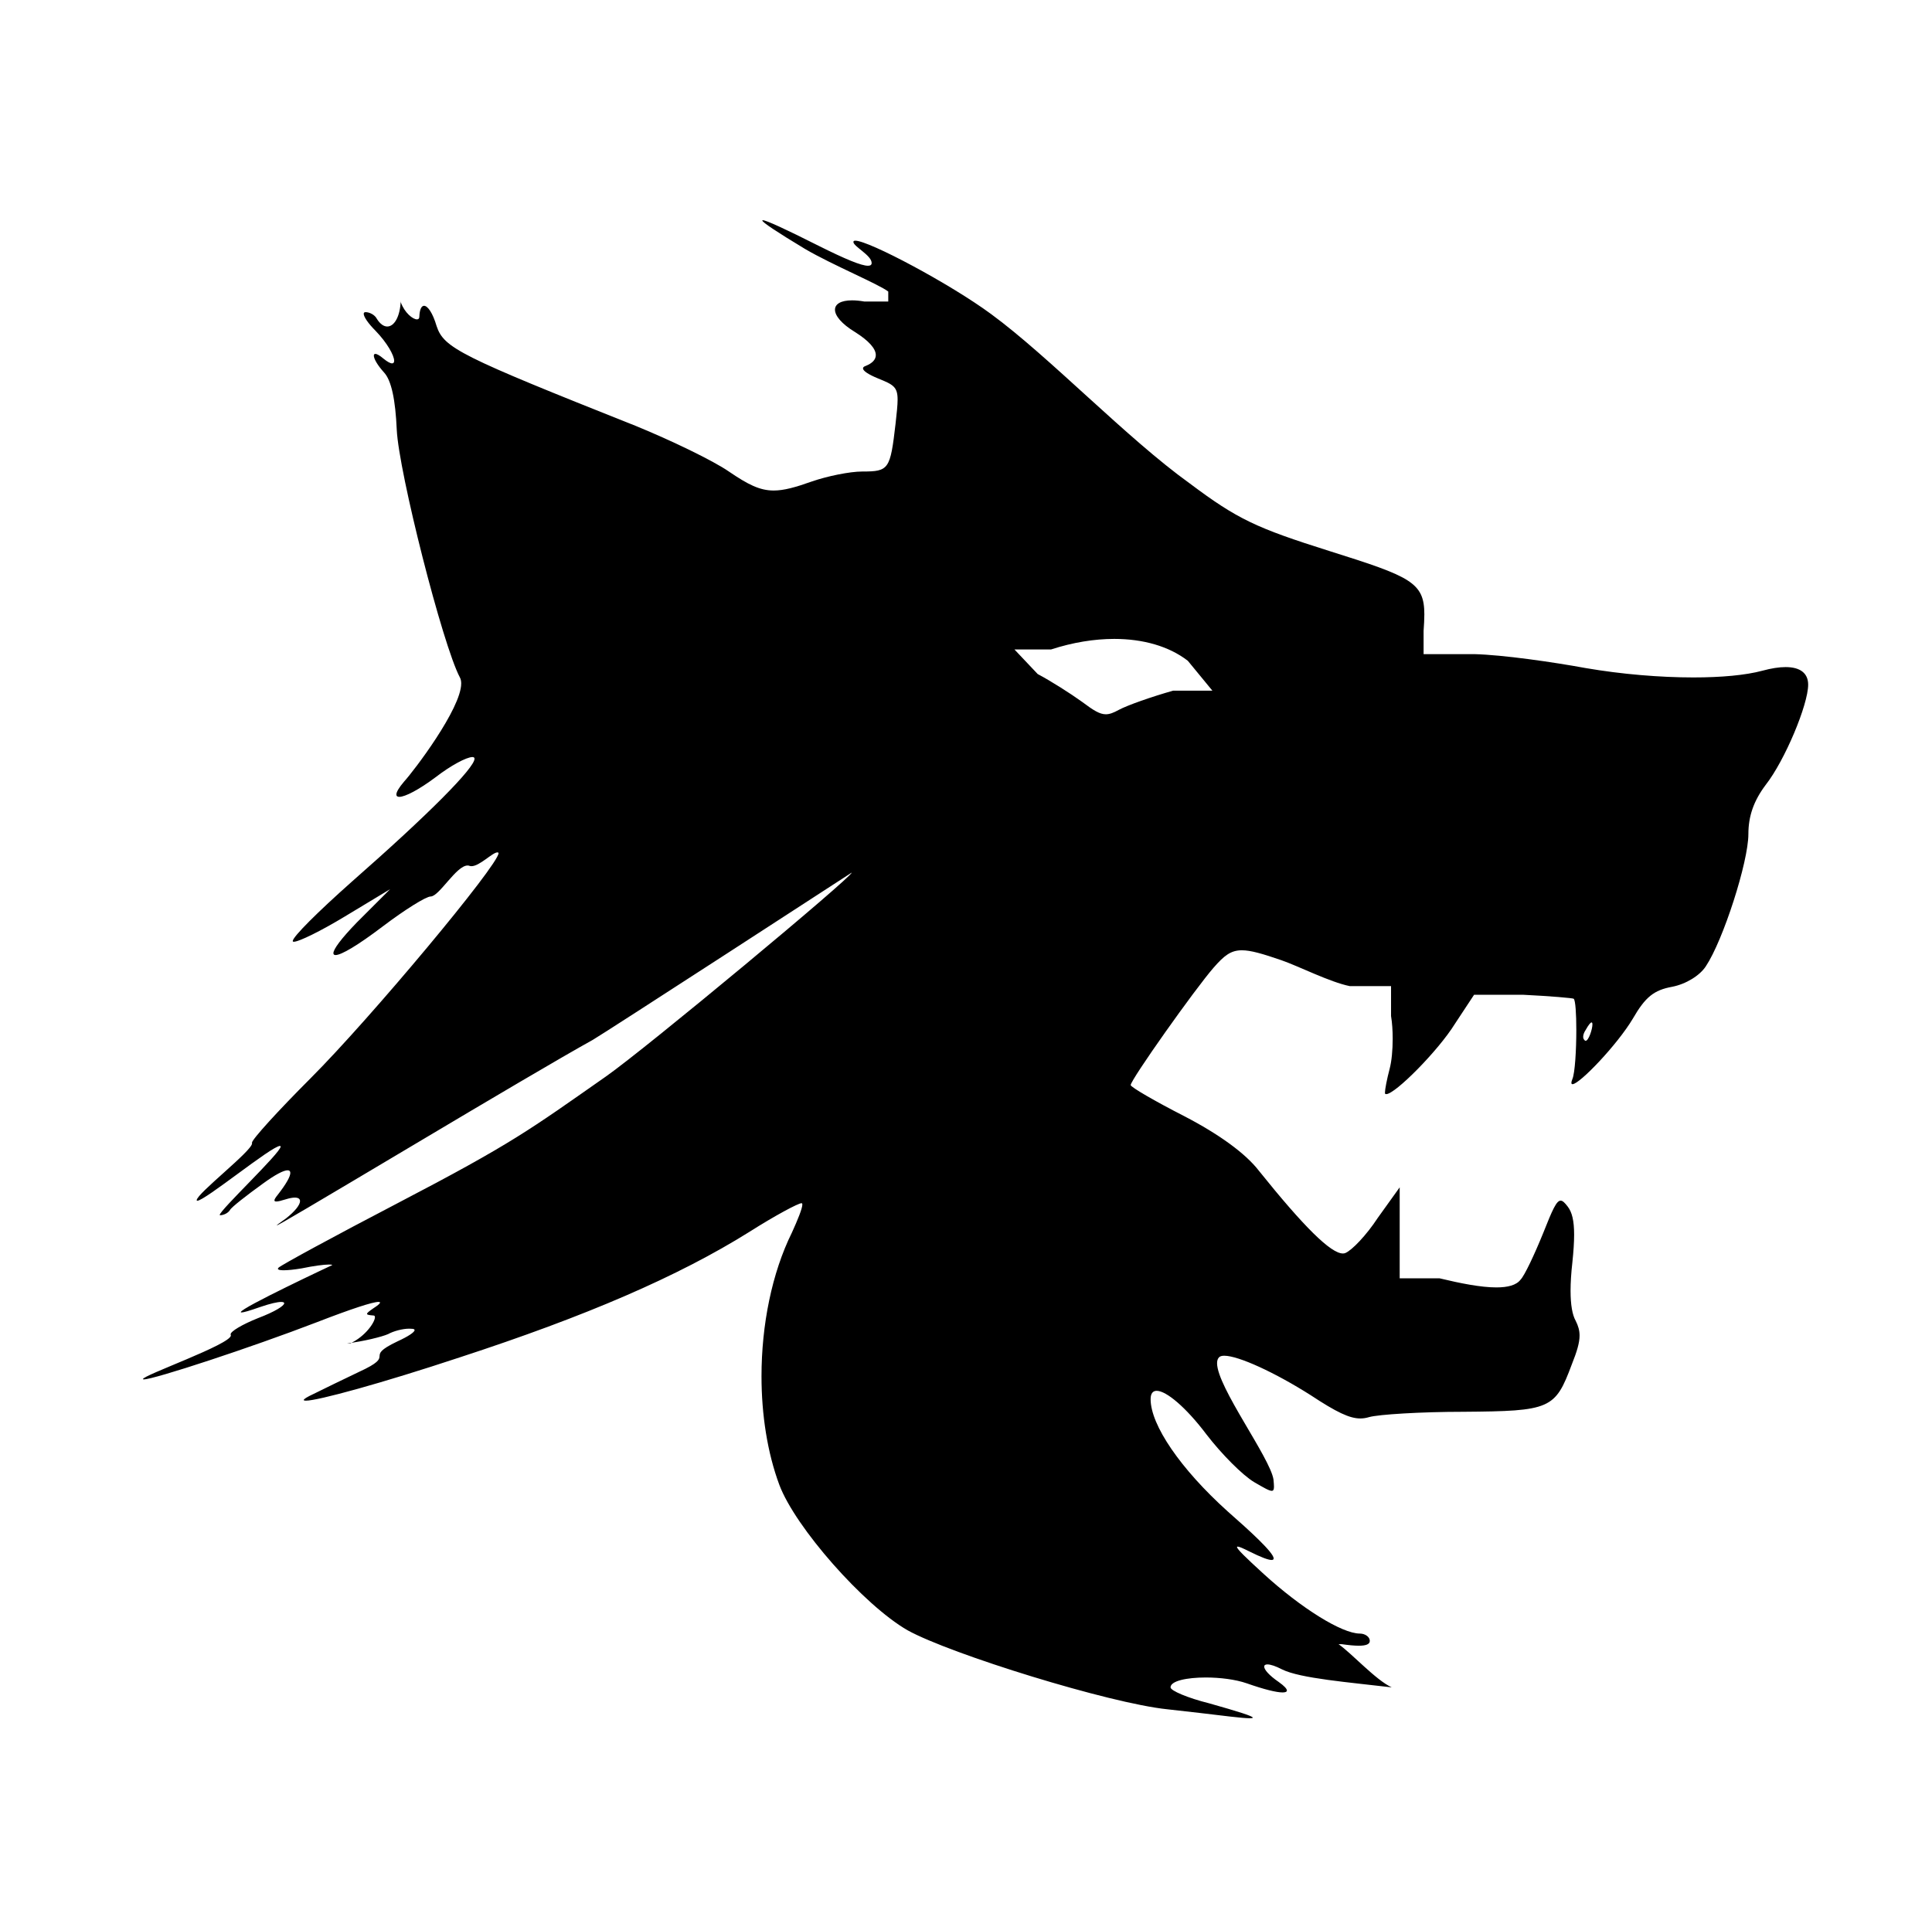
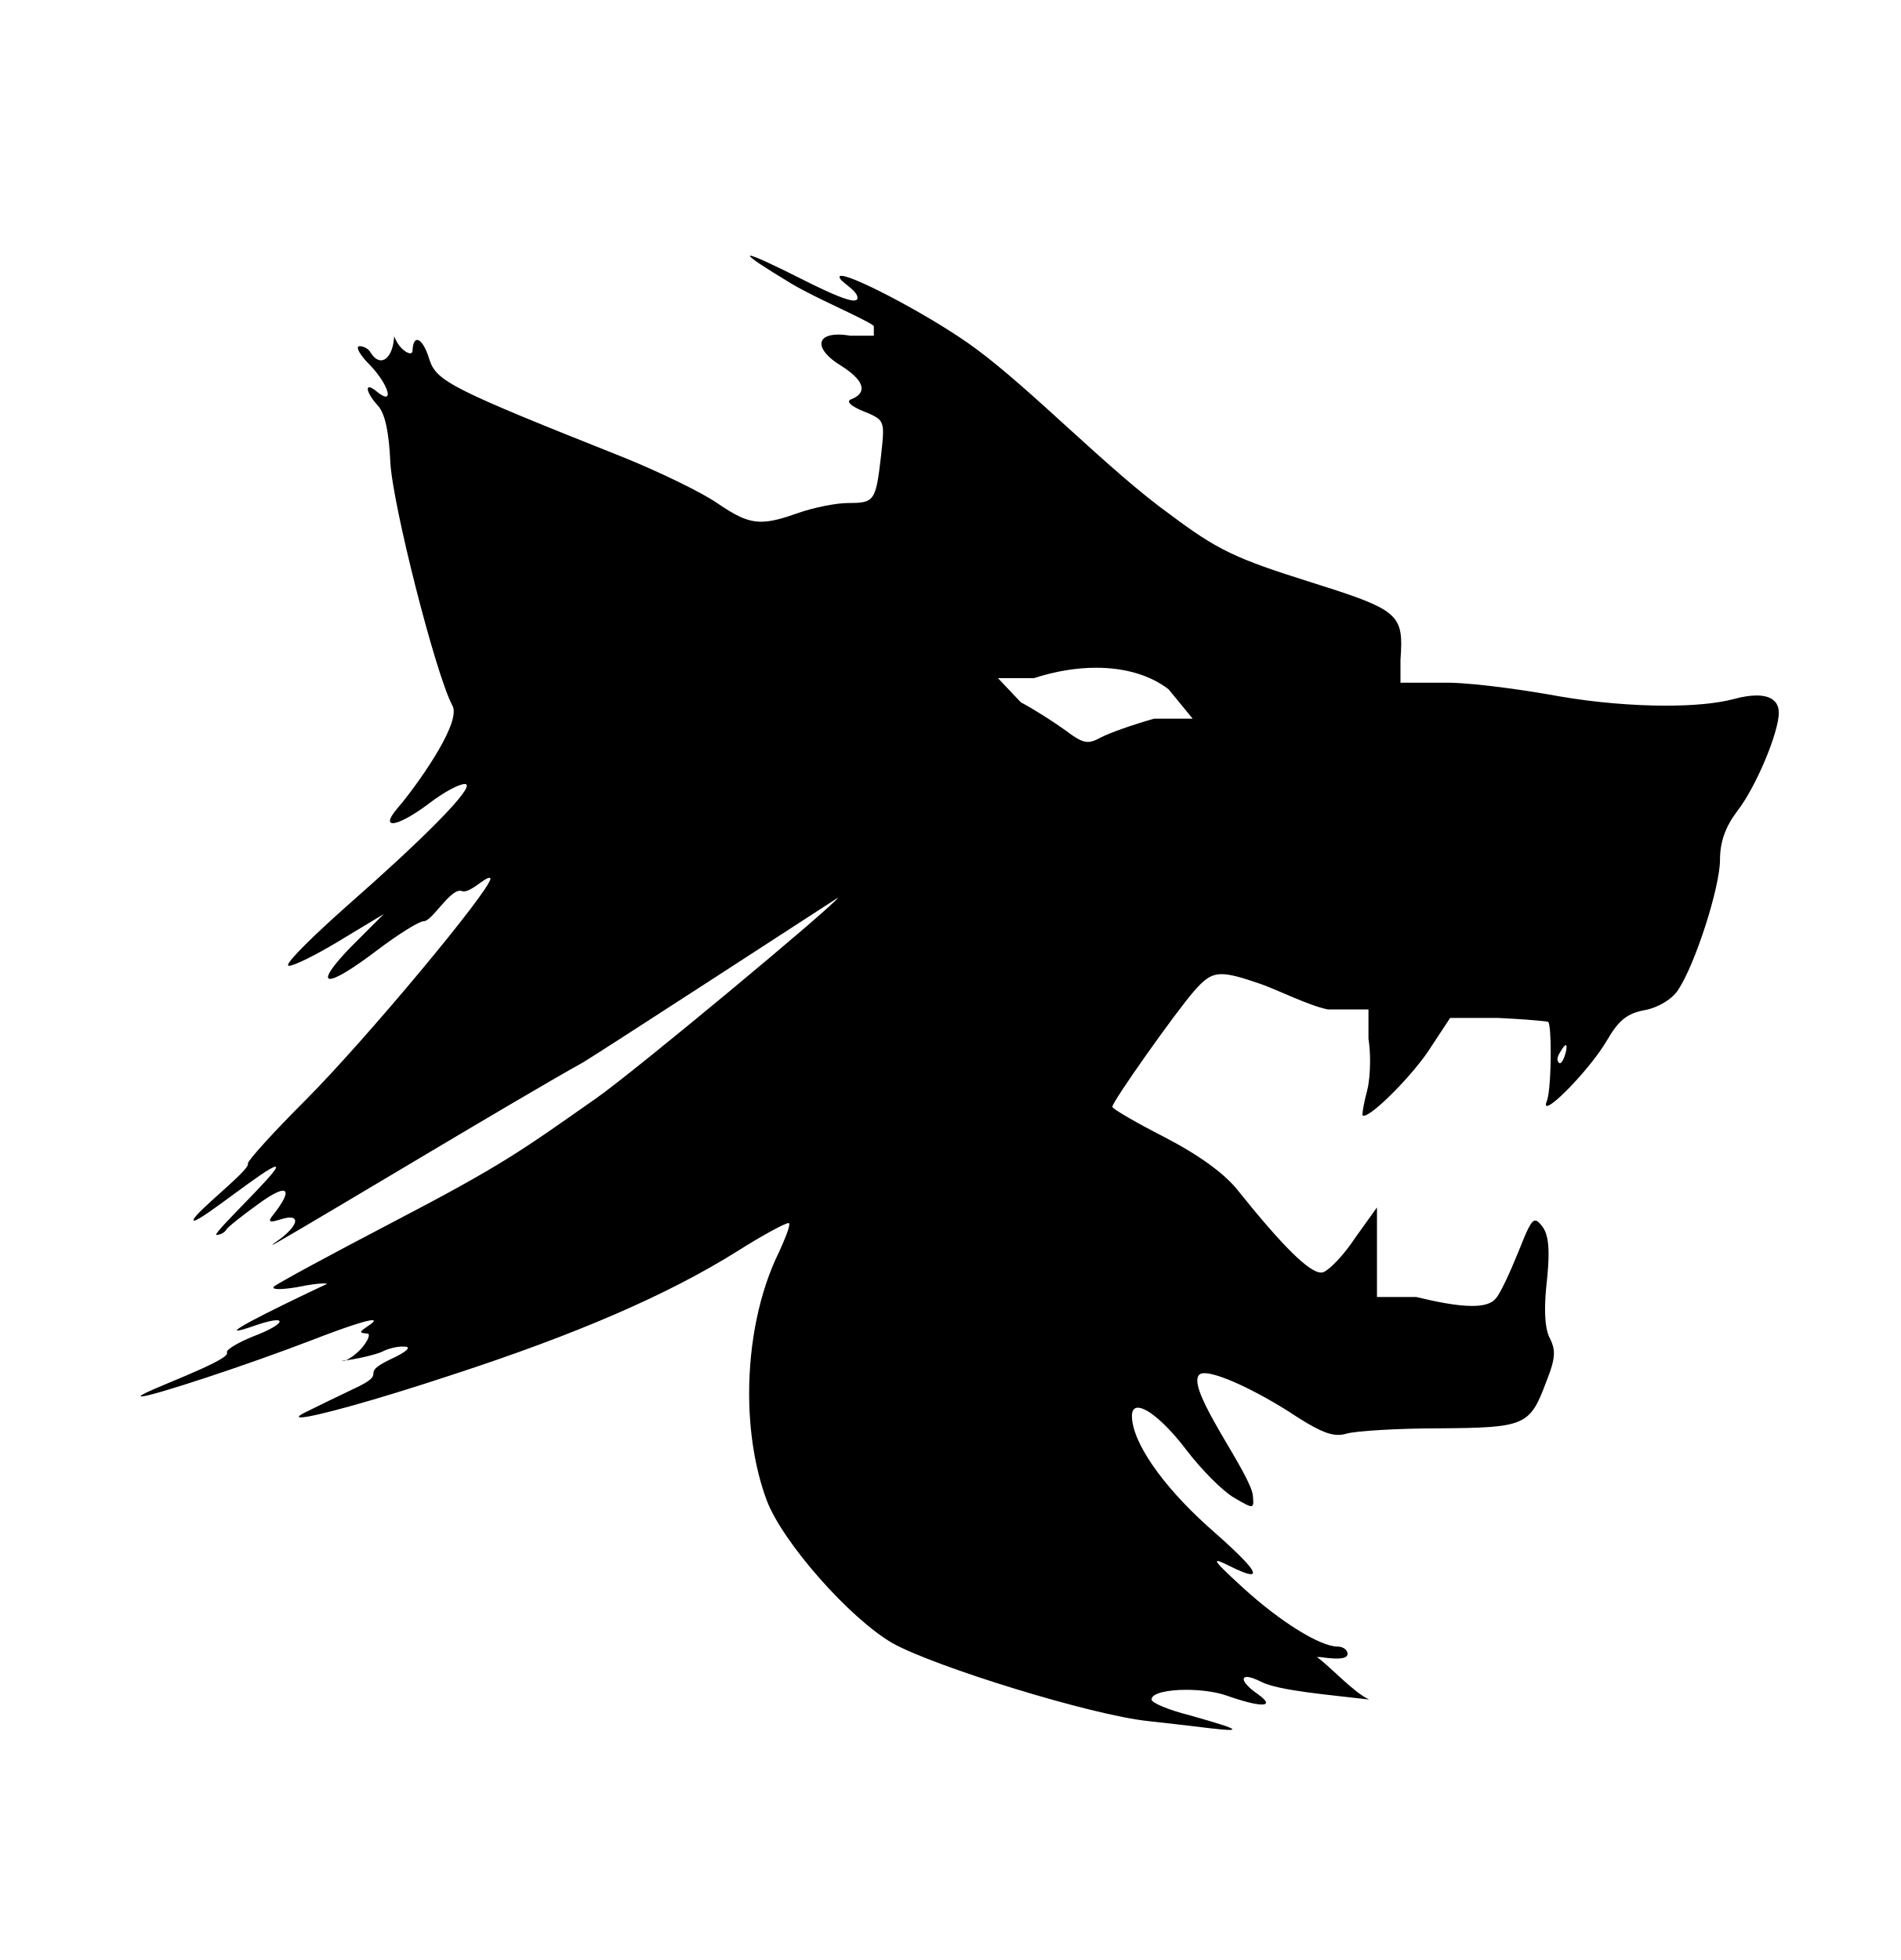
- <svg xmlns="http://www.w3.org/2000/svg" version="1.1" viewBox="-10 0 1010 1000">
+ <svg xmlns="http://www.w3.org/2000/svg" width="756.994" height="780.558" version="1.1" viewBox="-10 0 1010 1000">
  <path fill="currentColor" d="M410.956 130.236c-15.005 -9.035 -22.438 -14.021 -22.438 -14.926c0 -0.1 0.091 -0.149 0.272 -0.149c1.71 0 11.466 4.434 29.109 13.339c14.123 7.062 22.385 10.46 25.849 10.46c1.305 0 1.929 -0.482 1.929 -1.433 c0 -4.042 -9.534 -8.652 -9.534 -10.985c0 -0.17 0.051 -0.328 0.159 -0.473c0.166 -0.147 0.453 -0.219 0.852 -0.219c7.109 0 49.652 22.632 71.023 38.413c30.301 22.219 71.071 65.048 103.819 88.542 c25 18.75 34.723 23.264 73.265 35.417c42.236 13.274 49.348 16.325 49.348 33.067c0 2.527 -0.162 5.366 -0.39 8.599v12.153h26.389c14.931 0.348 41.319 4.166 58.334 7.291c18.795 3.228 38.835 4.898 56.317 4.898 c14.494 0 27.23 -1.148 36.043 -3.509c4.692 -1.279 8.762 -1.904 12.148 -1.904c7.643 0 11.81 3.181 11.81 9.195c0 10.417 -12.153 39.584 -22.223 52.431c-6.25 8.333 -9.027 16.319 -9.027 25.694 c0 14.584 -13.194 55.556 -22.223 69.098c-3.125 4.861 -10.417 9.375 -17.708 10.764c-9.375 1.736 -13.889 5.208 -20.486 16.667c-8.113 13.618 -27.832 34.248 -31.515 34.248c-0.388 0 -0.598 -0.229 -0.598 -0.719 c0 -0.433 0.164 -1.069 0.515 -1.933c1.355 -3.098 2.062 -15.26 2.062 -25.718c0 -8.301 -0.445 -15.527 -1.367 -16.296c-0.348 -0.348 -12.153 -1.389 -26.39 -2.083h-25.694l-10.069 15.277 c-8.553 13.817 -31.134 36.674 -35.845 36.674c-0.261 0 -0.468 -0.07 -0.613 -0.216c-0.045 -0.09 -0.066 -0.267 -0.066 -0.521c0 -1.711 0.985 -6.929 2.497 -12.674 c1.011 -3.844 1.551 -9.69 1.551 -15.551c0 -4.197 -0.276 -8.401 -0.856 -11.88v-15.625h-21.528c-10.416 -2.083 -26.735 -10.416 -35.764 -13.541c-9.866 -3.392 -16.036 -5.209 -20.698 -5.209 c-5.839 0 -9.312 2.851 -14.719 9.028c-9.722 11.111 -43.402 58.681 -43.402 61.458c0 1.042 12.5 8.334 28.125 16.319c18.056 9.375 31.944 19.444 38.889 28.473c23.667 29.501 37.648 43.264 43.918 43.264 c0.446 0 0.853 -0.07 1.221 -0.208c3.473 -1.389 11.111 -9.375 17.015 -18.403l11.458 -15.972v47.569h20.833c10.85 2.612 21.583 4.759 29.711 4.759c5.919 0 10.456 -1.139 12.65 -4.064 c2.083 -2.083 7.292 -13.194 11.806 -24.306c4.875 -12.302 6.956 -17.001 9.148 -17.001c1.088 0 2.202 1.155 3.699 3.112c2.262 2.94 3.345 7.355 3.345 14.684c0 3.921 -0.31 8.675 -0.915 14.483 c-0.637 5.603 -0.946 10.551 -0.946 14.812c0 7.358 0.924 12.665 2.683 15.743c1.322 2.645 2.023 4.979 2.023 7.713c0 3.726 -1.303 8.194 -4.106 15.204c-8.681 23.264 -11.111 24.306 -56.598 24.653 c-22.222 0 -44.444 1.389 -49.306 2.777c-1.526 0.458 -3.02 0.715 -4.604 0.715c-5.625 0 -12.406 -3.233 -25.951 -12.173c-18.623 -11.824 -37.749 -20.628 -45.167 -20.628c-1.296 0 -2.233 0.269 -2.75 0.836 c-0.704 0.704 -1.022 1.752 -1.022 3.083c0 12.41 27.739 49.392 29.494 60.806c0.141 1.548 0.253 2.782 0.253 3.715c0 1.482 -0.284 2.201 -1.19 2.201c-1.335 0 -4.02 -1.559 -9.132 -4.527 c-5.902 -3.472 -17.014 -14.583 -25 -25c-10.658 -14.128 -20.963 -22.771 -25.986 -22.771c-2.015 0 -3.18 1.389 -3.18 4.369c0 13.542 15.625 36.458 40.277 58.681c11.534 10.127 24.054 21.539 24.054 24.607 c0 0.515 -0.352 0.795 -1.119 0.795c-1.693 0 -5.406 -1.361 -11.823 -4.569c-3.091 -1.545 -5.094 -2.424 -5.864 -2.424c-0.236 0 -0.356 0.082 -0.356 0.254c0 1.028 4.319 5.247 13.859 13.976 c19.792 18.056 40.973 31.25 50.348 31.25c2.777 0 5.208 1.736 5.208 3.819c0 1.744 -1.915 2.53 -5.746 2.53c-2.271 0 -5.218 -0.277 -8.837 -0.794h-1.736c6.944 4.86 19.444 18.75 27.777 22.569 c-22.071 -2.612 -47.915 -4.687 -57.291 -9.375c-3.55 -1.828 -6.134 -2.624 -7.678 -2.624c-1.121 0 -1.694 0.418 -1.694 1.165c0 1.546 2.463 4.5 7.636 8.057c2.875 2.054 4.231 3.53 4.231 4.421 c0 0.673 -0.774 1.012 -2.254 1.012c-3.184 0 -9.63 -1.566 -18.645 -4.738c-5.943 -2.08 -14.112 -3.079 -21.514 -3.079c-9.895 0 -18.417 1.785 -18.417 5.162c0 1.736 9.028 5.556 20.14 8.333 c15.536 4.383 22.846 6.708 22.846 7.501c0 0.215 -0.538 0.317 -1.597 0.317c-1.84 0 -5.252 -0.31 -10.139 -0.873c-8.681 -1.042 -23.264 -2.778 -32.985 -3.82c-30.209 -3.125 -113.195 -28.819 -135.765 -41.319 c-22.916 -13.194 -58.681 -53.819 -67.014 -76.041c-6.259 -16.841 -9.32 -36.688 -9.32 -56.796c0 -26.74 5.413 -53.942 15.918 -75.148c2.969 -6.532 5.43 -12.556 5.43 -14.6c0 -0.346 -0.07 -0.578 -0.222 -0.679 c-0.033 -0.033 -0.095 -0.05 -0.183 -0.05c-1.726 0 -13.7 6.39 -27.248 14.98c-37.152 23.264 -85.417 44.098 -151.389 65.625c-41.087 13.609 -74.197 22.662 -80.511 22.662 c-0.715 0 -1.086 -0.116 -1.086 -0.355c0 -0.504 1.65 -1.553 5.208 -3.209c4.86 -2.431 15.625 -7.64 23.61 -11.459c20.625 -9.452 1.467 -7.082 20.14 -15.972c5.863 -2.688 8.976 -4.859 8.976 -5.91 c0 -0.443 -0.553 -0.688 -1.685 -0.688c-0.362 -0.036 -0.746 -0.054 -1.148 -0.054c-3.455 0 -8.205 1.276 -11.004 2.832c-3.125 1.389 -12.848 3.819 -21.528 4.86h1.736 c7.963 -3.696 12.898 -11.119 12.898 -13.685c0 -0.567 -0.241 -0.897 -0.744 -0.897c-2.258 -0.174 -3.386 -0.348 -3.386 -0.868s1.128 -1.389 3.386 -2.951c2.293 -1.475 3.408 -2.446 3.408 -2.93 c0 -0.24 -0.276 -0.36 -0.822 -0.36c-3 0 -14.138 3.621 -32.101 10.582c-34.741 13.362 -85.232 29.939 -90.557 29.939c-0.21 0 -0.35 -0.025 -0.415 -0.078 c-0.025 -0.025 -0.038 -0.055 -0.038 -0.088c0 -2.012 45.964 -18.188 45.964 -22.84c0 -0.12 -0.03 -0.232 -0.093 -0.336c-0.035 -0.07 -0.053 -0.147 -0.053 -0.23 c0 -1.546 6.05 -5.154 14.289 -8.45c9.027 -3.43 13.736 -6.485 13.736 -7.798c0 -0.437 -0.522 -0.681 -1.582 -0.681c-1.877 0 -5.439 0.765 -10.766 2.576c-5.841 2.055 -8.913 2.921 -9.943 2.921 c-0.273 0 -0.403 -0.061 -0.403 -0.177c0 -2.218 47.847 -24.619 47.847 -24.619c-0.18 -0.18 -0.775 -0.266 -1.706 -0.266c-2.669 0 -8.085 0.714 -14.266 2.002c-3.935 0.655 -7.25 1.002 -9.471 1.002 c-1.901 0 -3.001 -0.254 -3.001 -0.784c0 -0.162 0.104 -0.351 0.318 -0.565c1.389 -1.389 29.514 -16.667 62.153 -33.681c60.151 -31.355 69.088 -38.361 109.027 -66.319c20.833 -14.583 128.473 -104.167 128.473 -106.598 c0 0 -129.185 83.92 -135.417 87.5c-16.319 9.028 -56.25 32.64 -88.889 52.084c-59.636 35.485 -75.548 44.912 -76.286 44.912c-0.018 0 -0.027 -0.006 -0.027 -0.018c0 -0.176 2.135 -1.682 4.785 -3.575 c4.904 -3.853 7.423 -7.176 7.423 -9.122c0 -1.162 -0.898 -1.834 -2.725 -1.834c-1.178 0 -2.741 0.279 -4.698 0.887c-2.418 0.764 -4.043 1.154 -4.978 1.154c-0.668 0 -0.983 -0.199 -0.983 -0.604 c0 -0.574 0.634 -1.562 1.795 -2.98c4.398 -5.636 6.512 -9.476 6.512 -11.369c0 -0.904 -0.482 -1.364 -1.428 -1.364c-2.074 0 -6.382 2.219 -12.724 6.83c-8.68 6.25 -16.666 12.5 -17.36 13.89 c-1.042 1.735 -3.473 2.777 -5.209 2.777c-0.119 0 -0.177 -0.054 -0.177 -0.157c0 -2.437 31.846 -32.48 31.846 -35.748c0 -0.089 -0.023 -0.158 -0.071 -0.206 c-0.072 -0.072 -0.186 -0.107 -0.335 -0.107c-4.291 0 -39.197 28.64 -43.168 28.64c-0.104 0 -0.187 -0.02 -0.247 -0.06c-0.043 -0.064 -0.063 -0.143 -0.063 -0.234 c0 -3.431 28.939 -25.756 28.939 -29.709c0 -0.101 -0.019 -0.188 -0.057 -0.265c-0.004 -0.017 -0.007 -0.036 -0.007 -0.058c0 -1.707 13.758 -16.818 30.562 -33.623 c31.655 -31.655 98.346 -111.691 98.346 -117.779c0 -0.122 -0.027 -0.215 -0.082 -0.276c-0.146 -0.097 -0.32 -0.142 -0.521 -0.142c-2.545 0 -9.286 7.202 -13.539 7.202 c-0.304 0 -0.595 -0.037 -0.871 -0.116c-0.371 -0.159 -0.758 -0.233 -1.159 -0.233c-5.917 0 -14.854 16.205 -19.327 16.205c-2.43 0 -13.541 6.945 -25 15.625c-13.213 10.036 -21.754 14.996 -24.689 14.996 c-0.753 0 -1.137 -0.326 -1.137 -0.977c0 -2.078 3.924 -7.467 12.285 -16.102l17.361 -17.361l-23.611 14.236c-12.487 7.559 -24.042 13.25 -26.717 13.25c-0.151 0 -0.274 -0.019 -0.367 -0.056 c-0.139 -0.046 -0.207 -0.151 -0.207 -0.312c0 -2.249 13.265 -15.383 30.763 -30.938c40.547 -35.594 64.263 -59.6 64.263 -64.394c0 -0.584 -0.352 -0.883 -1.068 -0.883c-3.125 0 -11.458 4.514 -19.097 10.416 c-9.044 6.783 -16.145 10.396 -19.141 10.396c-1.004 0 -1.546 -0.405 -1.546 -1.233c0 -1.255 1.245 -3.479 4.02 -6.732c5.074 -5.534 29.874 -38.148 29.874 -51.328c0 -1.25 -0.223 -2.325 -0.707 -3.186 c-9.028 -17.014 -31.944 -107.292 -32.986 -129.514c-0.694 -15.625 -2.777 -25.694 -6.597 -29.861c-3.56 -3.915 -5.386 -7.282 -5.386 -8.841c0 -0.593 0.265 -0.924 0.798 -0.924 c0.801 0 2.208 0.746 4.24 2.473c2.125 1.731 3.607 2.481 4.509 2.481c0.729 0 1.078 -0.491 1.078 -1.353c0 -2.77 -3.608 -9.361 -9.754 -15.712c-3.827 -3.827 -6.155 -7.28 -6.155 -8.842 c0 -0.562 0.303 -0.88 0.947 -0.88c2.083 0 4.861 1.389 5.902 3.472c1.728 2.764 3.646 4.038 5.451 4.038c3.639 0 6.817 -5.174 7.049 -13.76v1.041c2.045 5.622 6.347 8.988 8.476 8.988 c0.764 0 1.247 -0.433 1.247 -1.35c0.145 -3.889 1.125 -5.746 2.471 -5.746c1.898 0 4.524 3.698 6.557 10.607c3.82 11.459 12.153 15.625 103.82 52.084c18.75 7.639 40.972 18.402 48.958 23.958 c10.039 6.827 16.131 9.938 23.445 9.938c5.334 0 11.317 -1.655 19.957 -4.73c7.986 -2.777 19.792 -5.208 26.39 -5.208c13.889 0 14.583 -1.042 17.36 -25c0.63 -5.666 1.069 -9.652 1.069 -12.58 c0 -6.761 -2.343 -7.882 -10.097 -11.031c-5.37 -2.196 -7.994 -4.051 -7.994 -5.319c0 -0.536 0.468 -0.968 1.396 -1.277c3.547 -1.419 5.297 -3.359 5.297 -5.68c0 -3.358 -3.665 -7.512 -10.852 -12.029 c-7.095 -4.318 -10.489 -8.568 -10.489 -11.685c0 -2.962 3.065 -4.899 8.937 -4.899c1.859 0 4 0.194 6.414 0.612h12.5v-5.209c-4.86 -3.819 -29.166 -13.889 -43.402 -22.222zM610.956 345.514 c-9.853 -7.594 -23.345 -11.428 -38.469 -11.428c-10.461 0 -21.702 1.834 -33.06 5.525h-19.097l12.152 12.847c6.598 3.473 17.014 10.069 23.264 14.584c5.947 4.46 9.166 6.451 12.358 6.451 c2.027 0 4.043 -0.802 6.739 -2.285c4.514 -2.431 17.361 -6.944 28.473 -10.069h20.485zM818.247 543.777c0.21 0.314 0.438 0.454 0.676 0.454c1.562 0 3.553 -6.055 3.553 -8.552 c0 -0.647 -0.135 -1.057 -0.445 -1.057c-0.504 0 -1.473 1.076 -3.088 3.946c-0.842 1.262 -1.301 2.523 -1.301 3.554c0 0.671 0.195 1.244 0.605 1.654z" />
</svg>
